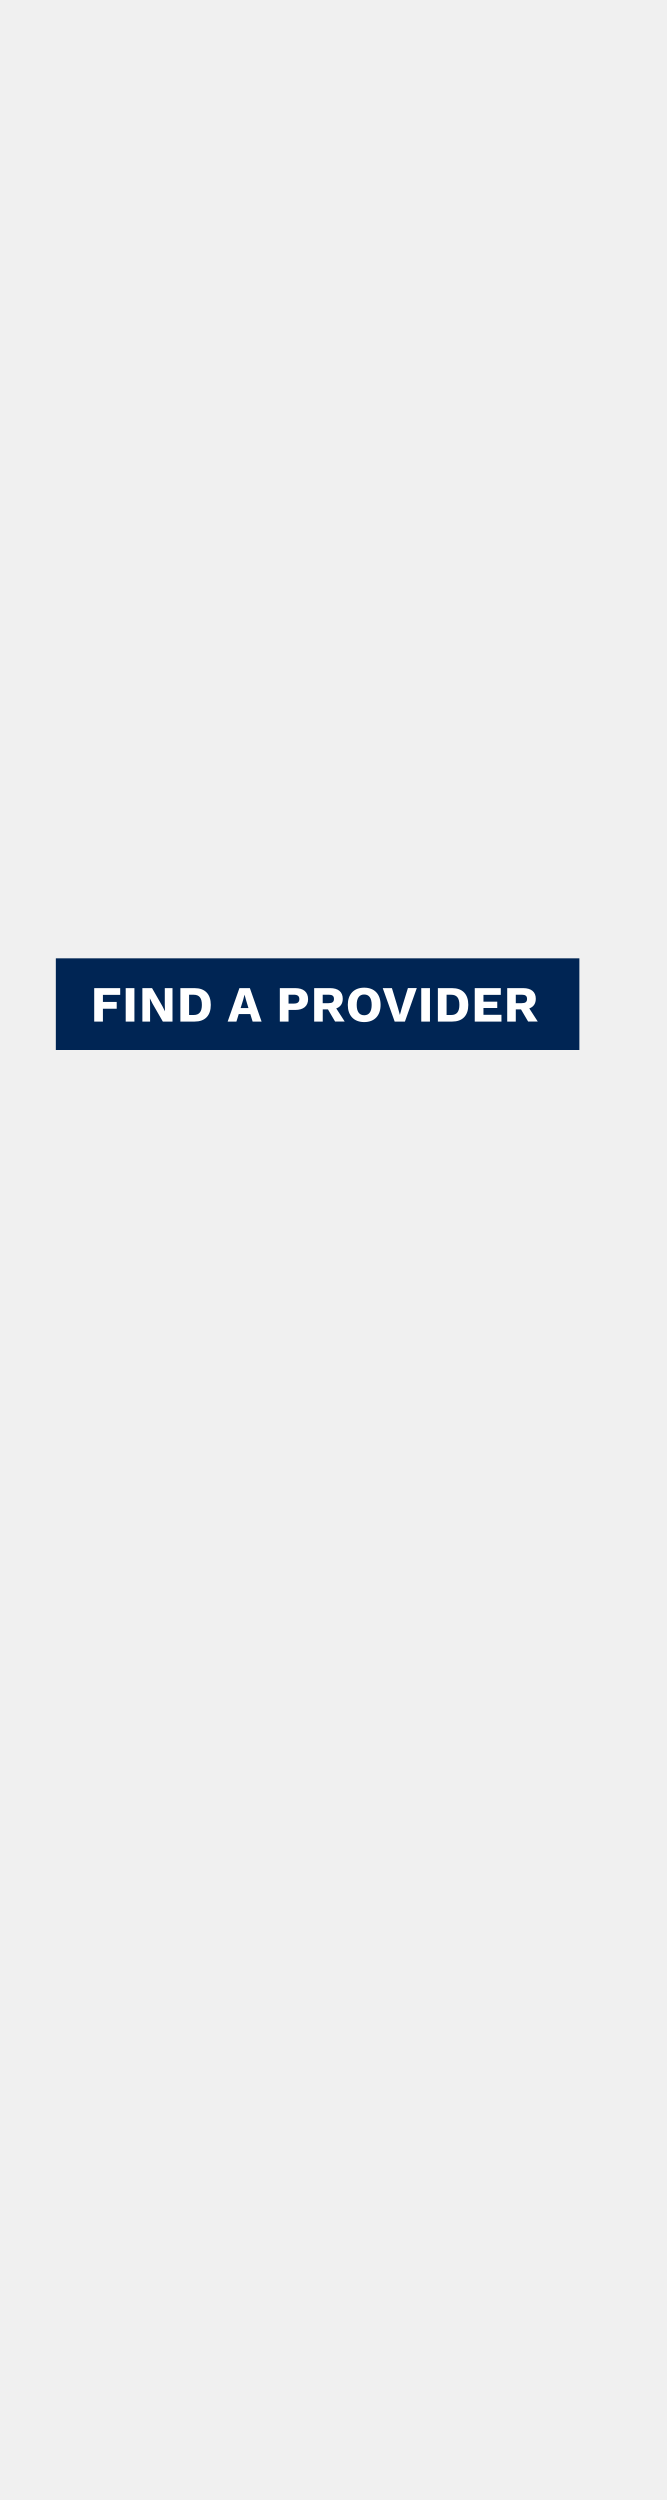
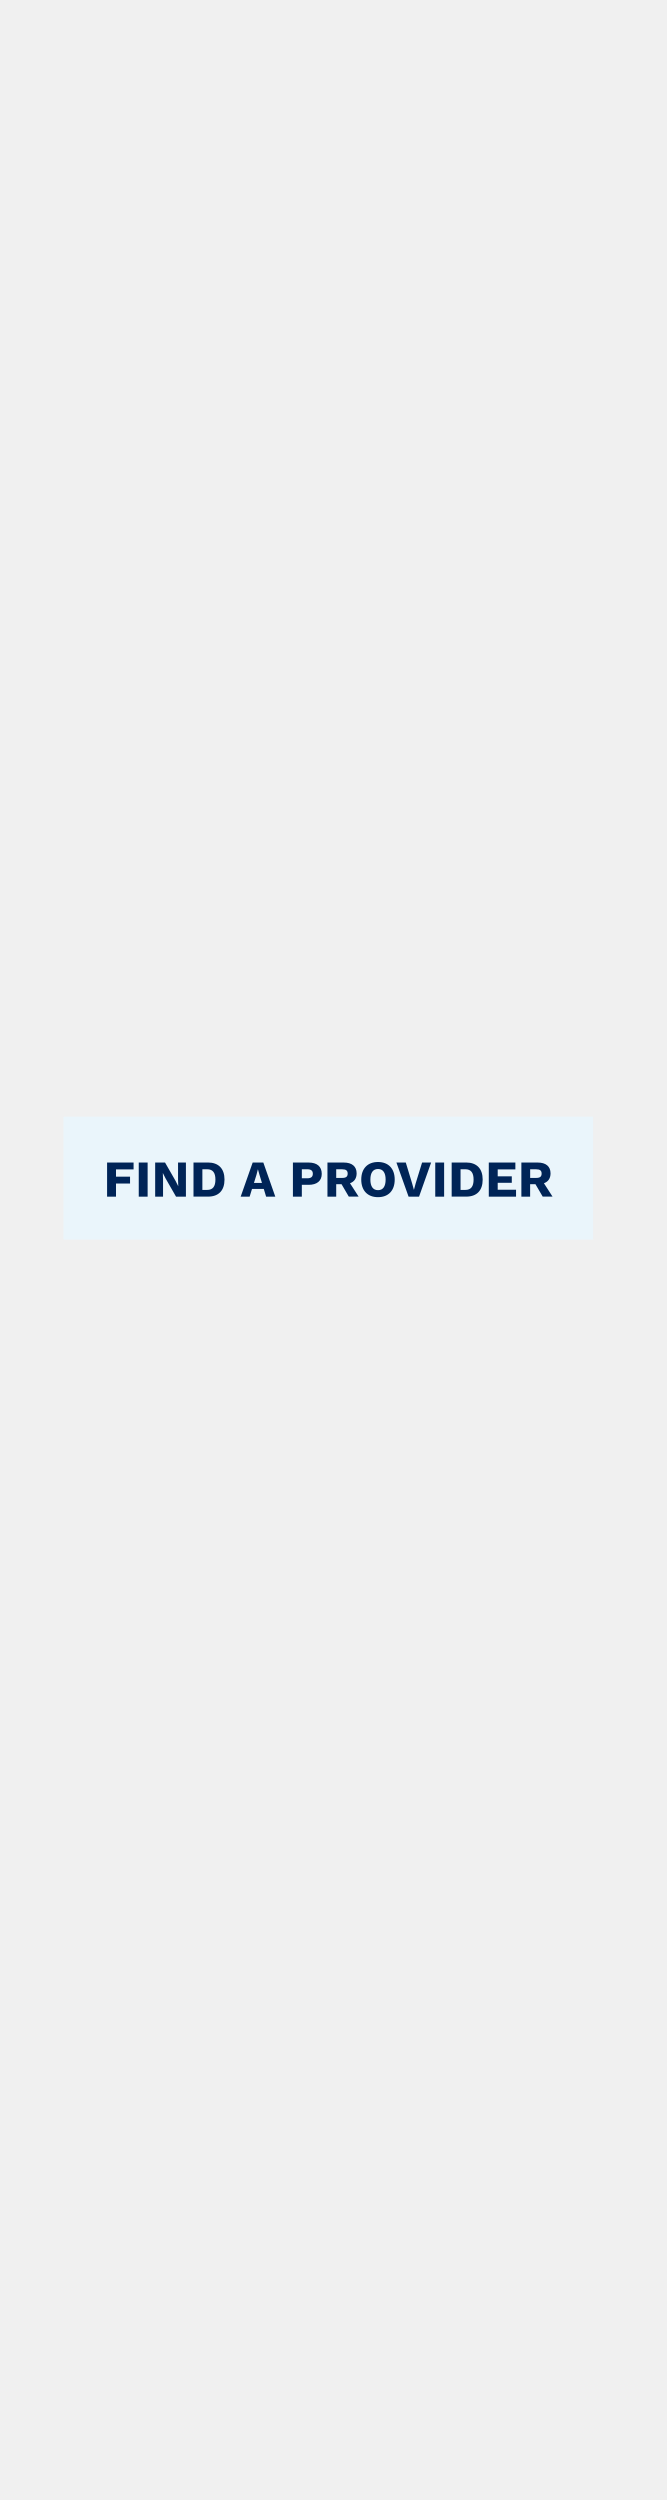
<svg xmlns="http://www.w3.org/2000/svg" id="Layer_1" viewBox="0 0 160 600">
-   <style>.st0{fill:#002554}.st1{fill:#fff}</style>
-   <path class="st0" d="M13.4 230h125.65v22H13.4z" />
-   <path class="st1" d="M24.7 238.77v1.7h3.31v1.62H24.7v3.09h-2.09v-8.03h6.24v1.62H24.7zM32.26 245.18h-2.09v-8.03h2.09v8.03zM41.4 245.18h-2.32l-2.49-4.34-.61-1.22h-.01l.05 1.51v4.05h-1.85v-8.03h2.32l2.49 4.34.61 1.22h.01l-.05-1.51v-4.05h1.85v8.03zM50.59 241.17c0 2.57-1.37 4.01-3.89 4.01h-3.41v-8.03h3.41c2.51 0 3.89 1.45 3.89 4.02zm-2.14 0c0-1.61-.6-2.43-1.96-2.43h-1.11v4.86h1.11c1.36 0 1.96-.83 1.96-2.43zM60.07 243.37H57.3l-.56 1.81h-2.1l2.82-8.03h2.51l2.81 8.03h-2.15l-.56-1.81zm-.44-1.43l-.58-1.92-.35-1.27h-.02l-.33 1.25-.6 1.93h1.88zM73.94 239.81c0 1.64-1.11 2.58-3.1 2.58h-1.59v2.79h-2.09v-8.03h3.69c1.99 0 3.09.94 3.09 2.66zm-2.1-.02c0-.71-.4-1.06-1.33-1.06h-1.26v2.13h1.26c.93 0 1.33-.35 1.33-1.07zM78.71 242.25h-1.25v2.93H75.4v-8.03h3.83c1.93 0 3.03.9 3.03 2.55 0 1.17-.55 1.96-1.56 2.32l2.03 3.15h-2.31l-1.71-2.92zm-1.26-1.49h1.42c.89 0 1.28-.3 1.28-1.02 0-.71-.39-1.01-1.28-1.01h-1.42v2.03zM91.34 241.17c0 2.59-1.48 4.13-3.93 4.13s-3.94-1.54-3.94-4.13 1.5-4.13 3.94-4.13 3.93 1.53 3.93 4.13zm-5.73 0c0 1.64.63 2.49 1.8 2.49 1.16 0 1.79-.85 1.79-2.49s-.63-2.49-1.79-2.49c-1.16-.01-1.8.84-1.8 2.49zM97.18 245.18h-2.46l-2.86-8.03h2.2l1.47 4.85.44 1.58.43-1.56 1.5-4.88h2.13l-2.85 8.04zM103.19 245.18h-2.09v-8.03h2.09v8.03zM112.39 241.17c0 2.57-1.37 4.01-3.89 4.01h-3.41v-8.03h3.41c2.51 0 3.89 1.45 3.89 4.02zm-2.14 0c0-1.61-.6-2.43-1.96-2.43h-1.11v4.86h1.11c1.36 0 1.96-.83 1.96-2.43zM120.35 243.56v1.62h-6.41v-8.03h6.25v1.62h-4.16v1.63h3.31v1.52h-3.31v1.64h4.32zM125.04 242.25h-1.25v2.93h-2.06v-8.03h3.83c1.93 0 3.03.9 3.03 2.55 0 1.17-.55 1.96-1.56 2.32l2.03 3.15h-2.31l-1.71-2.92zm-1.25-1.49h1.42c.89 0 1.28-.3 1.28-1.02 0-.71-.39-1.01-1.28-1.01h-1.42v2.03z" />
+   <style>.st0{fill:#eaf5fb}.st1{fill:#002457}</style>
+   <path class="st0" d="M15.24 268h127.1v29.5H15.24z" />
+   <path class="st1" d="M27.84 280.66v1.74h3.37v1.65h-3.37v3.15H25.7v-8.19h6.36v1.65h-4.22zM35.43 287.2H33.3v-8.19h2.13v8.19zM44.62 287.2h-2.37l-2.54-4.43-.62-1.24h-.01l.05 1.54v4.13h-1.89v-8.19h2.37l2.54 4.43.62 1.24h.01l-.05-1.54v-4.13h1.89v8.19zM53.88 283.1c0 2.62-1.4 4.09-3.97 4.09h-3.47V279h3.47c2.57.01 3.97 1.49 3.97 4.1zm-2.18 0c0-1.64-.61-2.48-2-2.48h-1.13v4.96h1.13c1.39.01 2-.84 2-2.48zM63.31 285.35h-2.83l-.57 1.85h-2.15l2.88-8.19h2.56l2.87 8.19h-2.2l-.56-1.85zm-.44-1.45l-.6-1.96-.36-1.29h-.02l-.33 1.28-.61 1.97h1.92zM77.22 281.73c0 1.67-1.13 2.63-3.16 2.63h-1.62v2.84H70.3v-8.19h3.76c2.04 0 3.16.96 3.16 2.72zm-2.14-.03c0-.72-.41-1.08-1.35-1.08h-1.29v2.17h1.29c.94 0 1.35-.36 1.35-1.09zM81.97 284.21h-1.28v2.99h-2.1v-8.19h3.91c1.97 0 3.09.92 3.09 2.6 0 1.19-.56 2-1.59 2.37l2.07 3.21h-2.36l-1.74-2.98zm-1.28-1.51h1.45c.91 0 1.3-.31 1.3-1.04 0-.72-.4-1.03-1.3-1.03h-1.45v2.07zM94.73 283.1c0 2.64-1.51 4.22-4.01 4.22-2.49 0-4.02-1.58-4.02-4.22 0-2.64 1.53-4.22 4.02-4.22 2.5.01 4.01 1.58 4.01 4.22zm-5.84 0c0 1.67.65 2.54 1.84 2.54 1.18 0 1.82-.87 1.82-2.54s-.65-2.54-1.82-2.54c-1.19 0-1.84.87-1.84 2.54zM100.57 287.2h-2.51l-2.92-8.19h2.25l1.5 4.95.45 1.61.43-1.59 1.53-4.97h2.17l-2.9 8.19zM106.59 287.2h-2.13v-8.19h2.13v8.19zM115.84 283.1c0 2.62-1.4 4.09-3.97 4.09h-3.47V279h3.47c2.57.01 3.97 1.49 3.97 4.1zm-2.18 0c0-1.64-.61-2.48-2-2.48h-1.13v4.96h1.13c1.39.01 2-.84 2-2.48zM123.85 285.55v1.65h-6.54v-8.19h6.38v1.65h-4.24v1.66h3.38v1.55h-3.38v1.67h4.4zM128.51 284.21h-1.28v2.99h-2.1v-8.19h3.91c1.97 0 3.09.92 3.09 2.6 0 1.19-.56 2-1.59 2.37l2.07 3.21h-2.36l-1.74-2.98zm-1.27-1.51h1.45c.91 0 1.3-.31 1.3-1.04 0-.72-.4-1.03-1.3-1.03h-1.45v2.07z" />
</svg>
